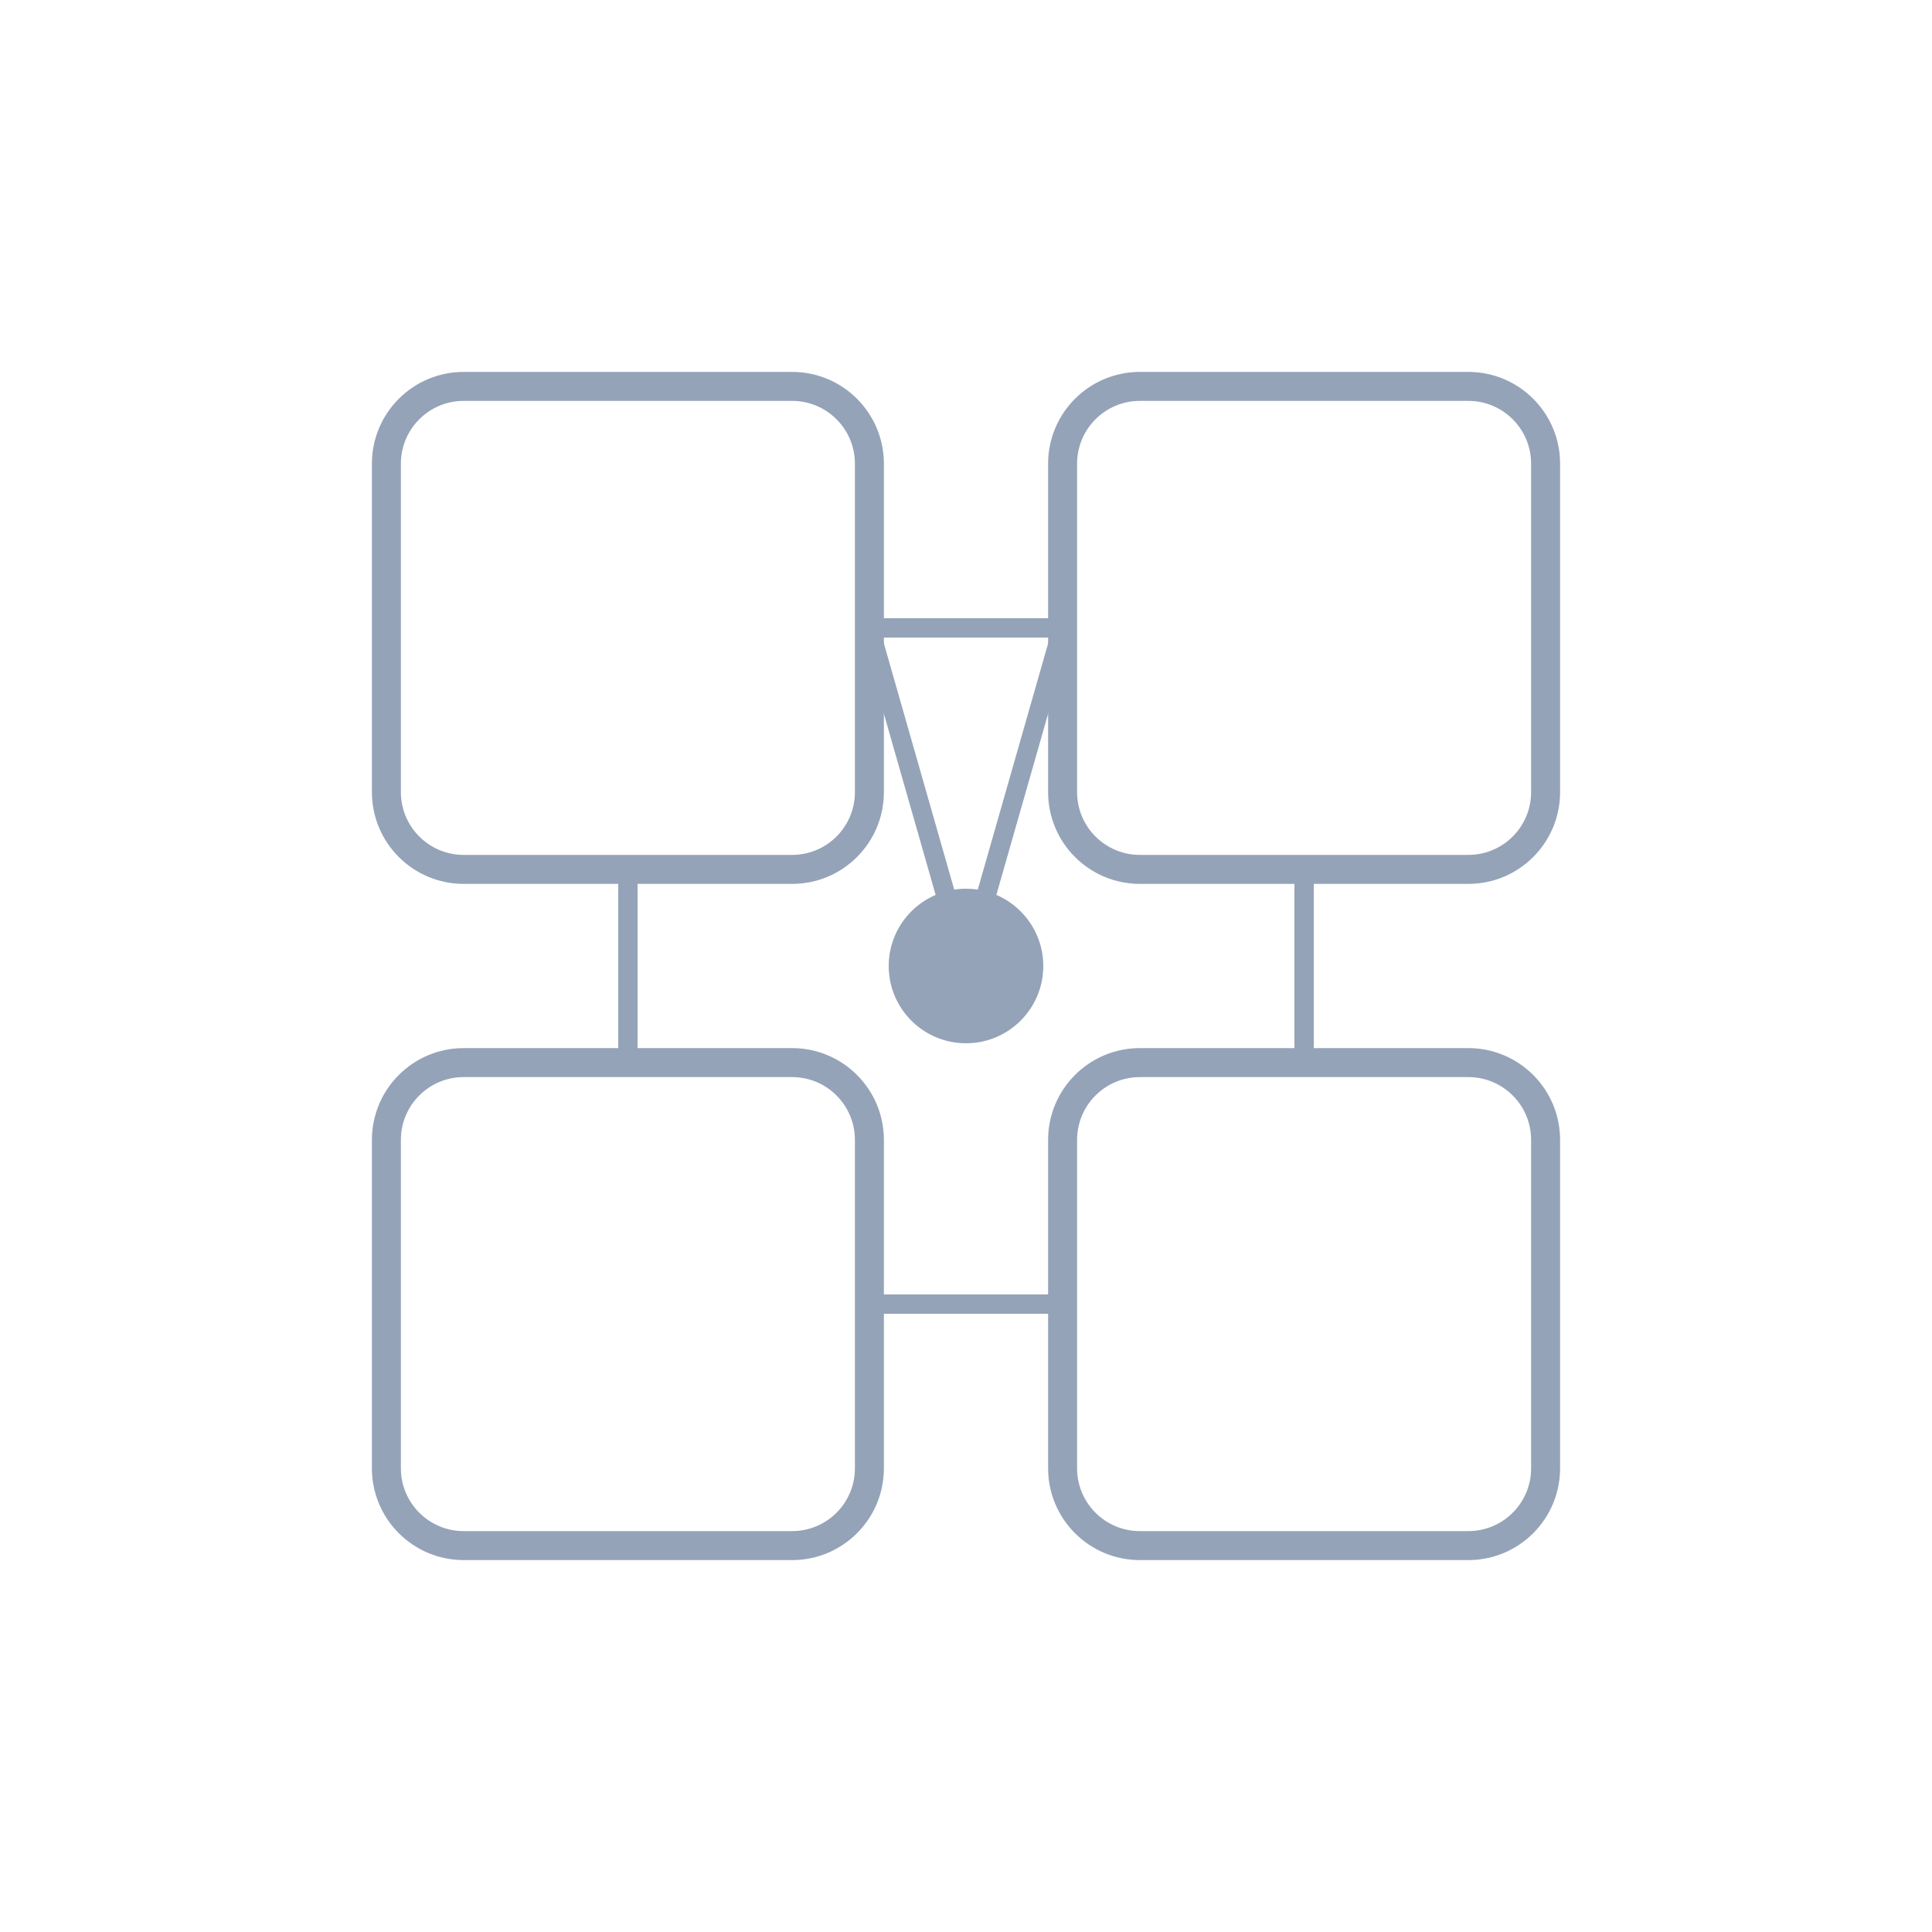
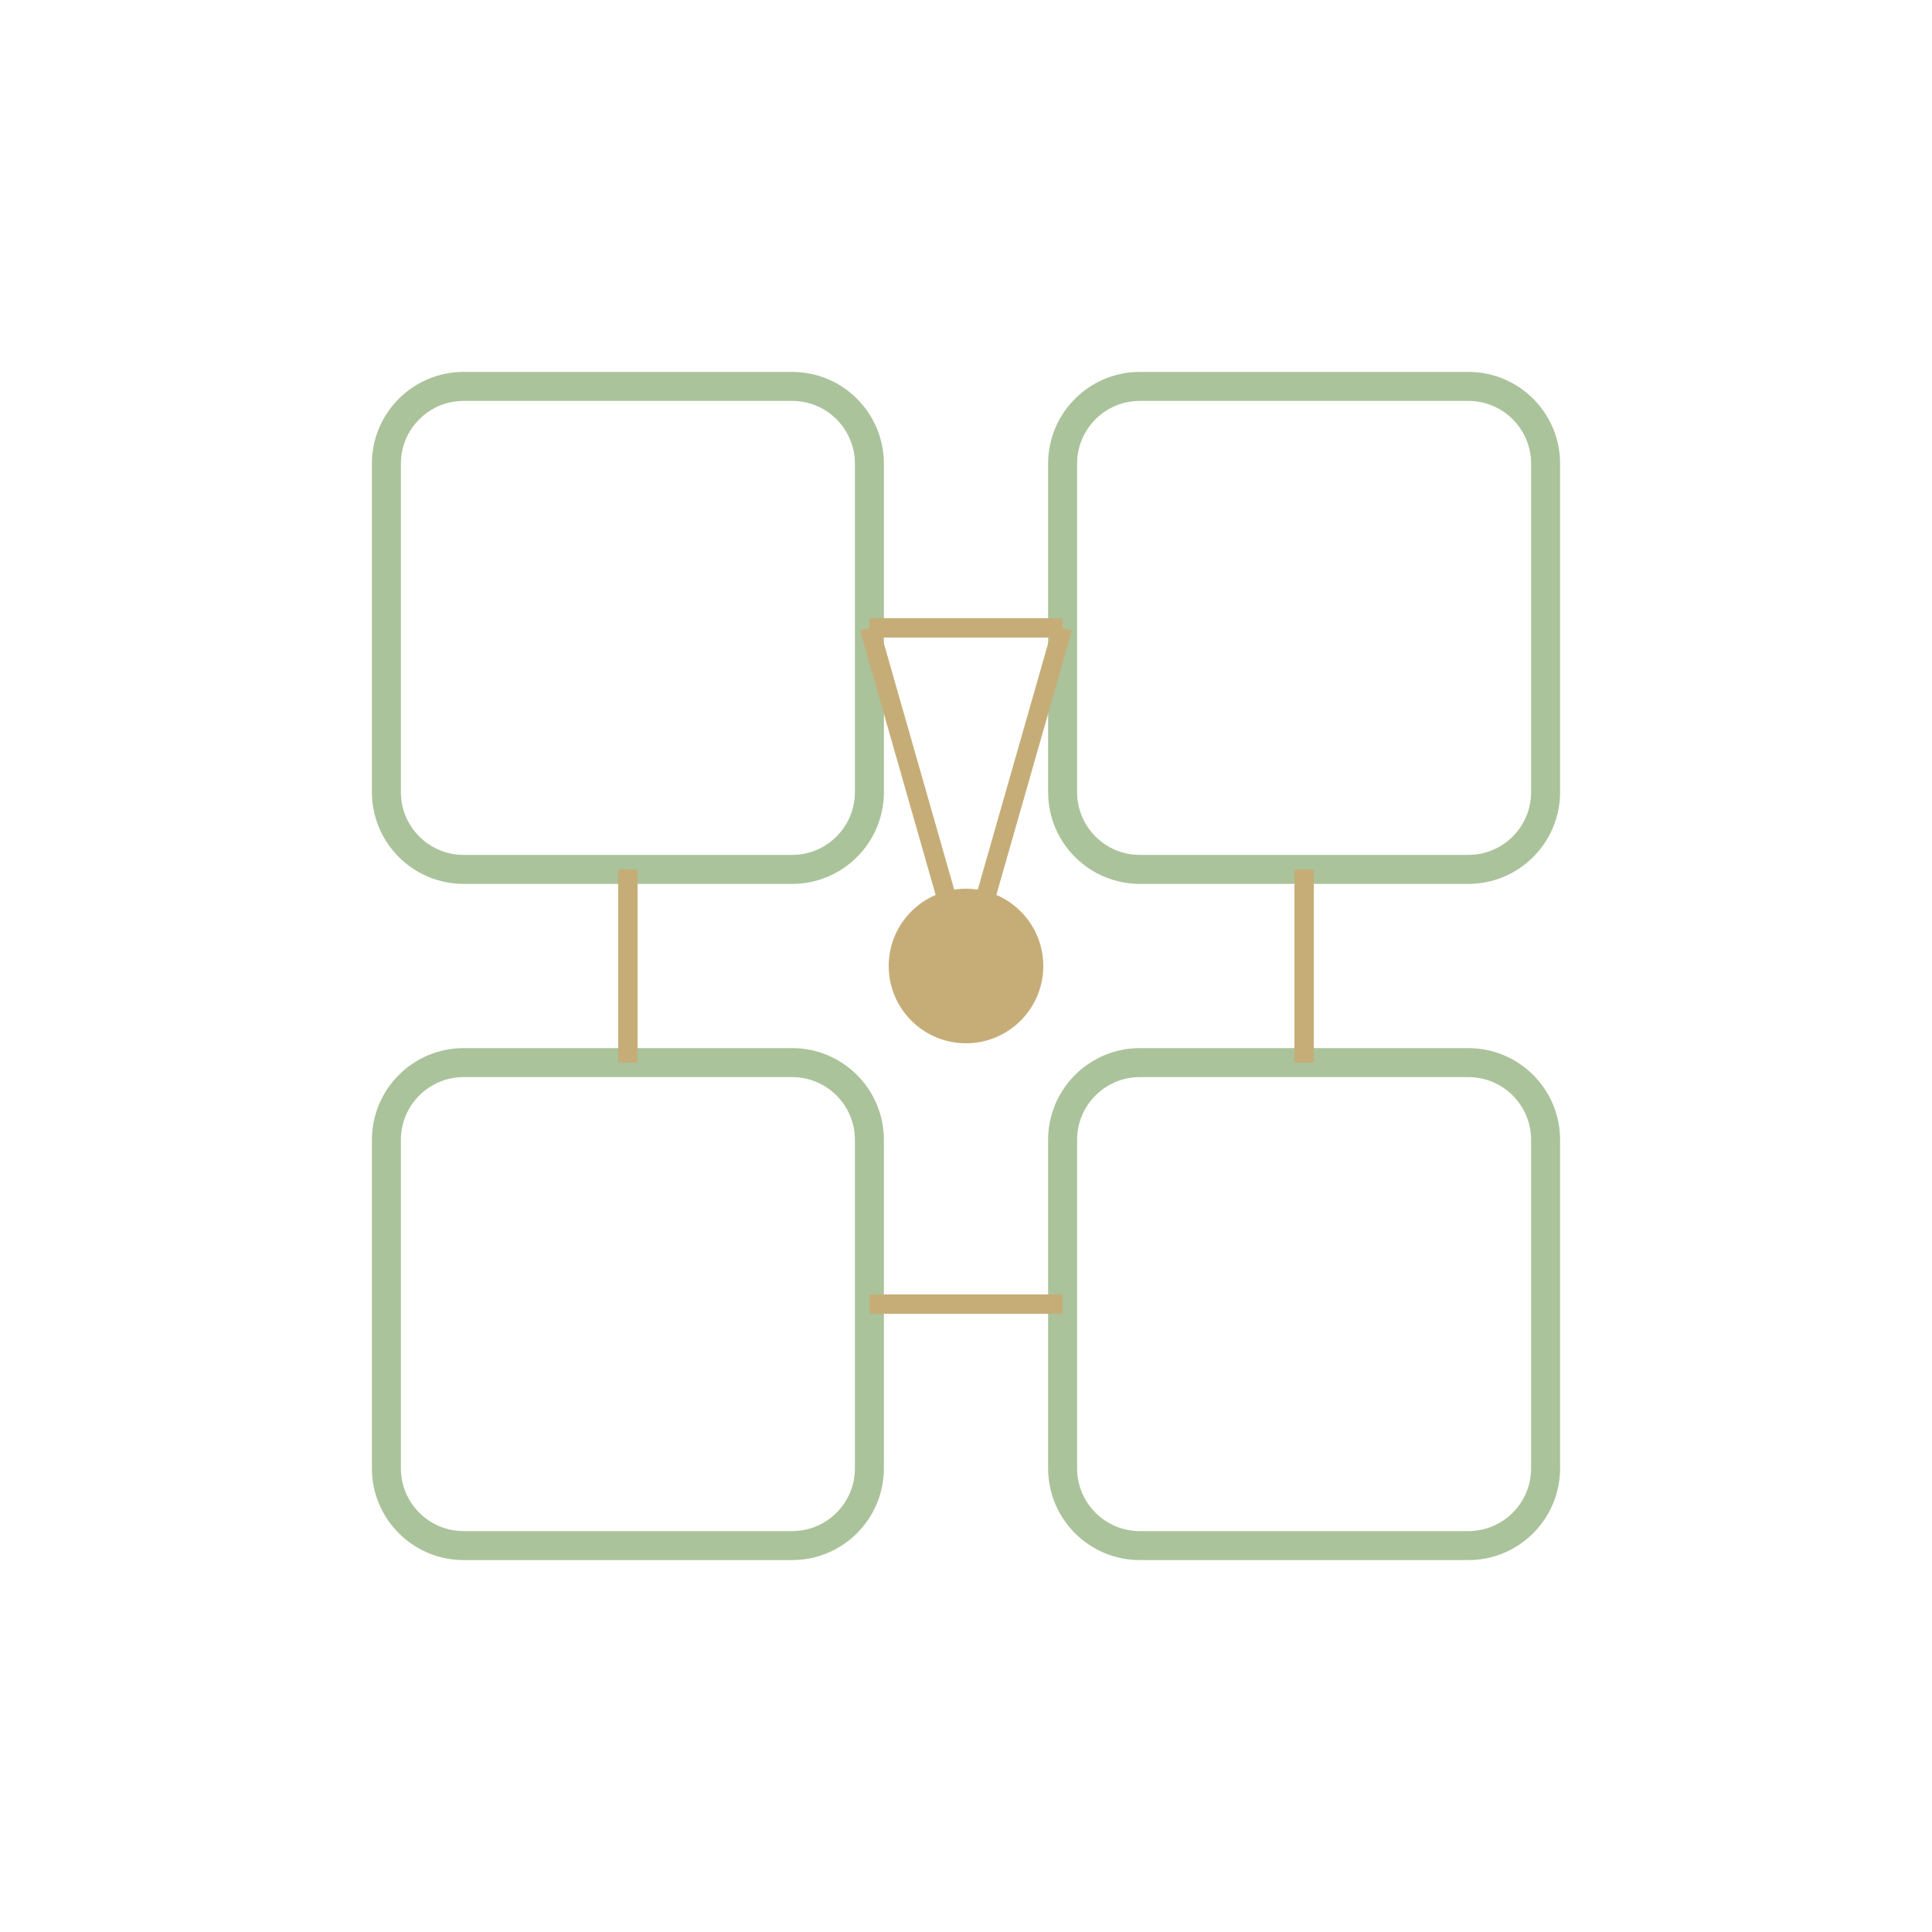
<svg xmlns="http://www.w3.org/2000/svg" viewBox="0 0 200 200" fill="none">
-   <rect x="40" y="40" width="50" height="50" rx="8" stroke="#94a3b8" stroke-width="3" fill="none" />
-   <rect x="110" y="40" width="50" height="50" rx="8" stroke="#94a3b8" stroke-width="3" fill="none" />
-   <rect x="40" y="110" width="50" height="50" rx="8" stroke="#94a3b8" stroke-width="3" fill="none" />
-   <rect x="110" y="110" width="50" height="50" rx="8" stroke="#94a3b8" stroke-width="3" fill="none" />
-   <line x1="90" y1="65" x2="110" y2="65" stroke="#94a3b8" stroke-width="2" />
-   <line x1="65" y1="90" x2="65" y2="110" stroke="#94a3b8" stroke-width="2" />
-   <line x1="135" y1="90" x2="135" y2="110" stroke="#94a3b8" stroke-width="2" />
-   <line x1="90" y1="135" x2="110" y2="135" stroke="#94a3b8" stroke-width="2" />
-   <path d="M 90 65 L 100 100 L 110 65" stroke="#94a3b8" stroke-width="2" fill="none" />
-   <circle cx="100" cy="100" r="8" fill="#94a3b8" />
+   <rect x="40" y="40" width="50" height="50" rx="8" stroke="#aac39b" stroke-width="3" fill="none" />
+   <rect x="110" y="40" width="50" height="50" rx="8" stroke="#aac39b" stroke-width="3" fill="none" />
+   <rect x="40" y="110" width="50" height="50" rx="8" stroke="#aac39b" stroke-width="3" fill="none" />
+   <rect x="110" y="110" width="50" height="50" rx="8" stroke="#aac39b" stroke-width="3" fill="none" />
+   <line x1="90" y1="65" x2="110" y2="65" stroke="#c6ad78" stroke-width="2" />
+   <line x1="65" y1="90" x2="65" y2="110" stroke="#c6ad78" stroke-width="2" />
+   <line x1="135" y1="90" x2="135" y2="110" stroke="#c6ad78" stroke-width="2" />
+   <line x1="90" y1="135" x2="110" y2="135" stroke="#c6ad78" stroke-width="2" />
+   <path d="M 90 65 L 100 100 L 110 65" stroke="#c6ad78" stroke-width="2" fill="none" />
+   <circle cx="100" cy="100" r="8" fill="#c6ad78" />
</svg>
